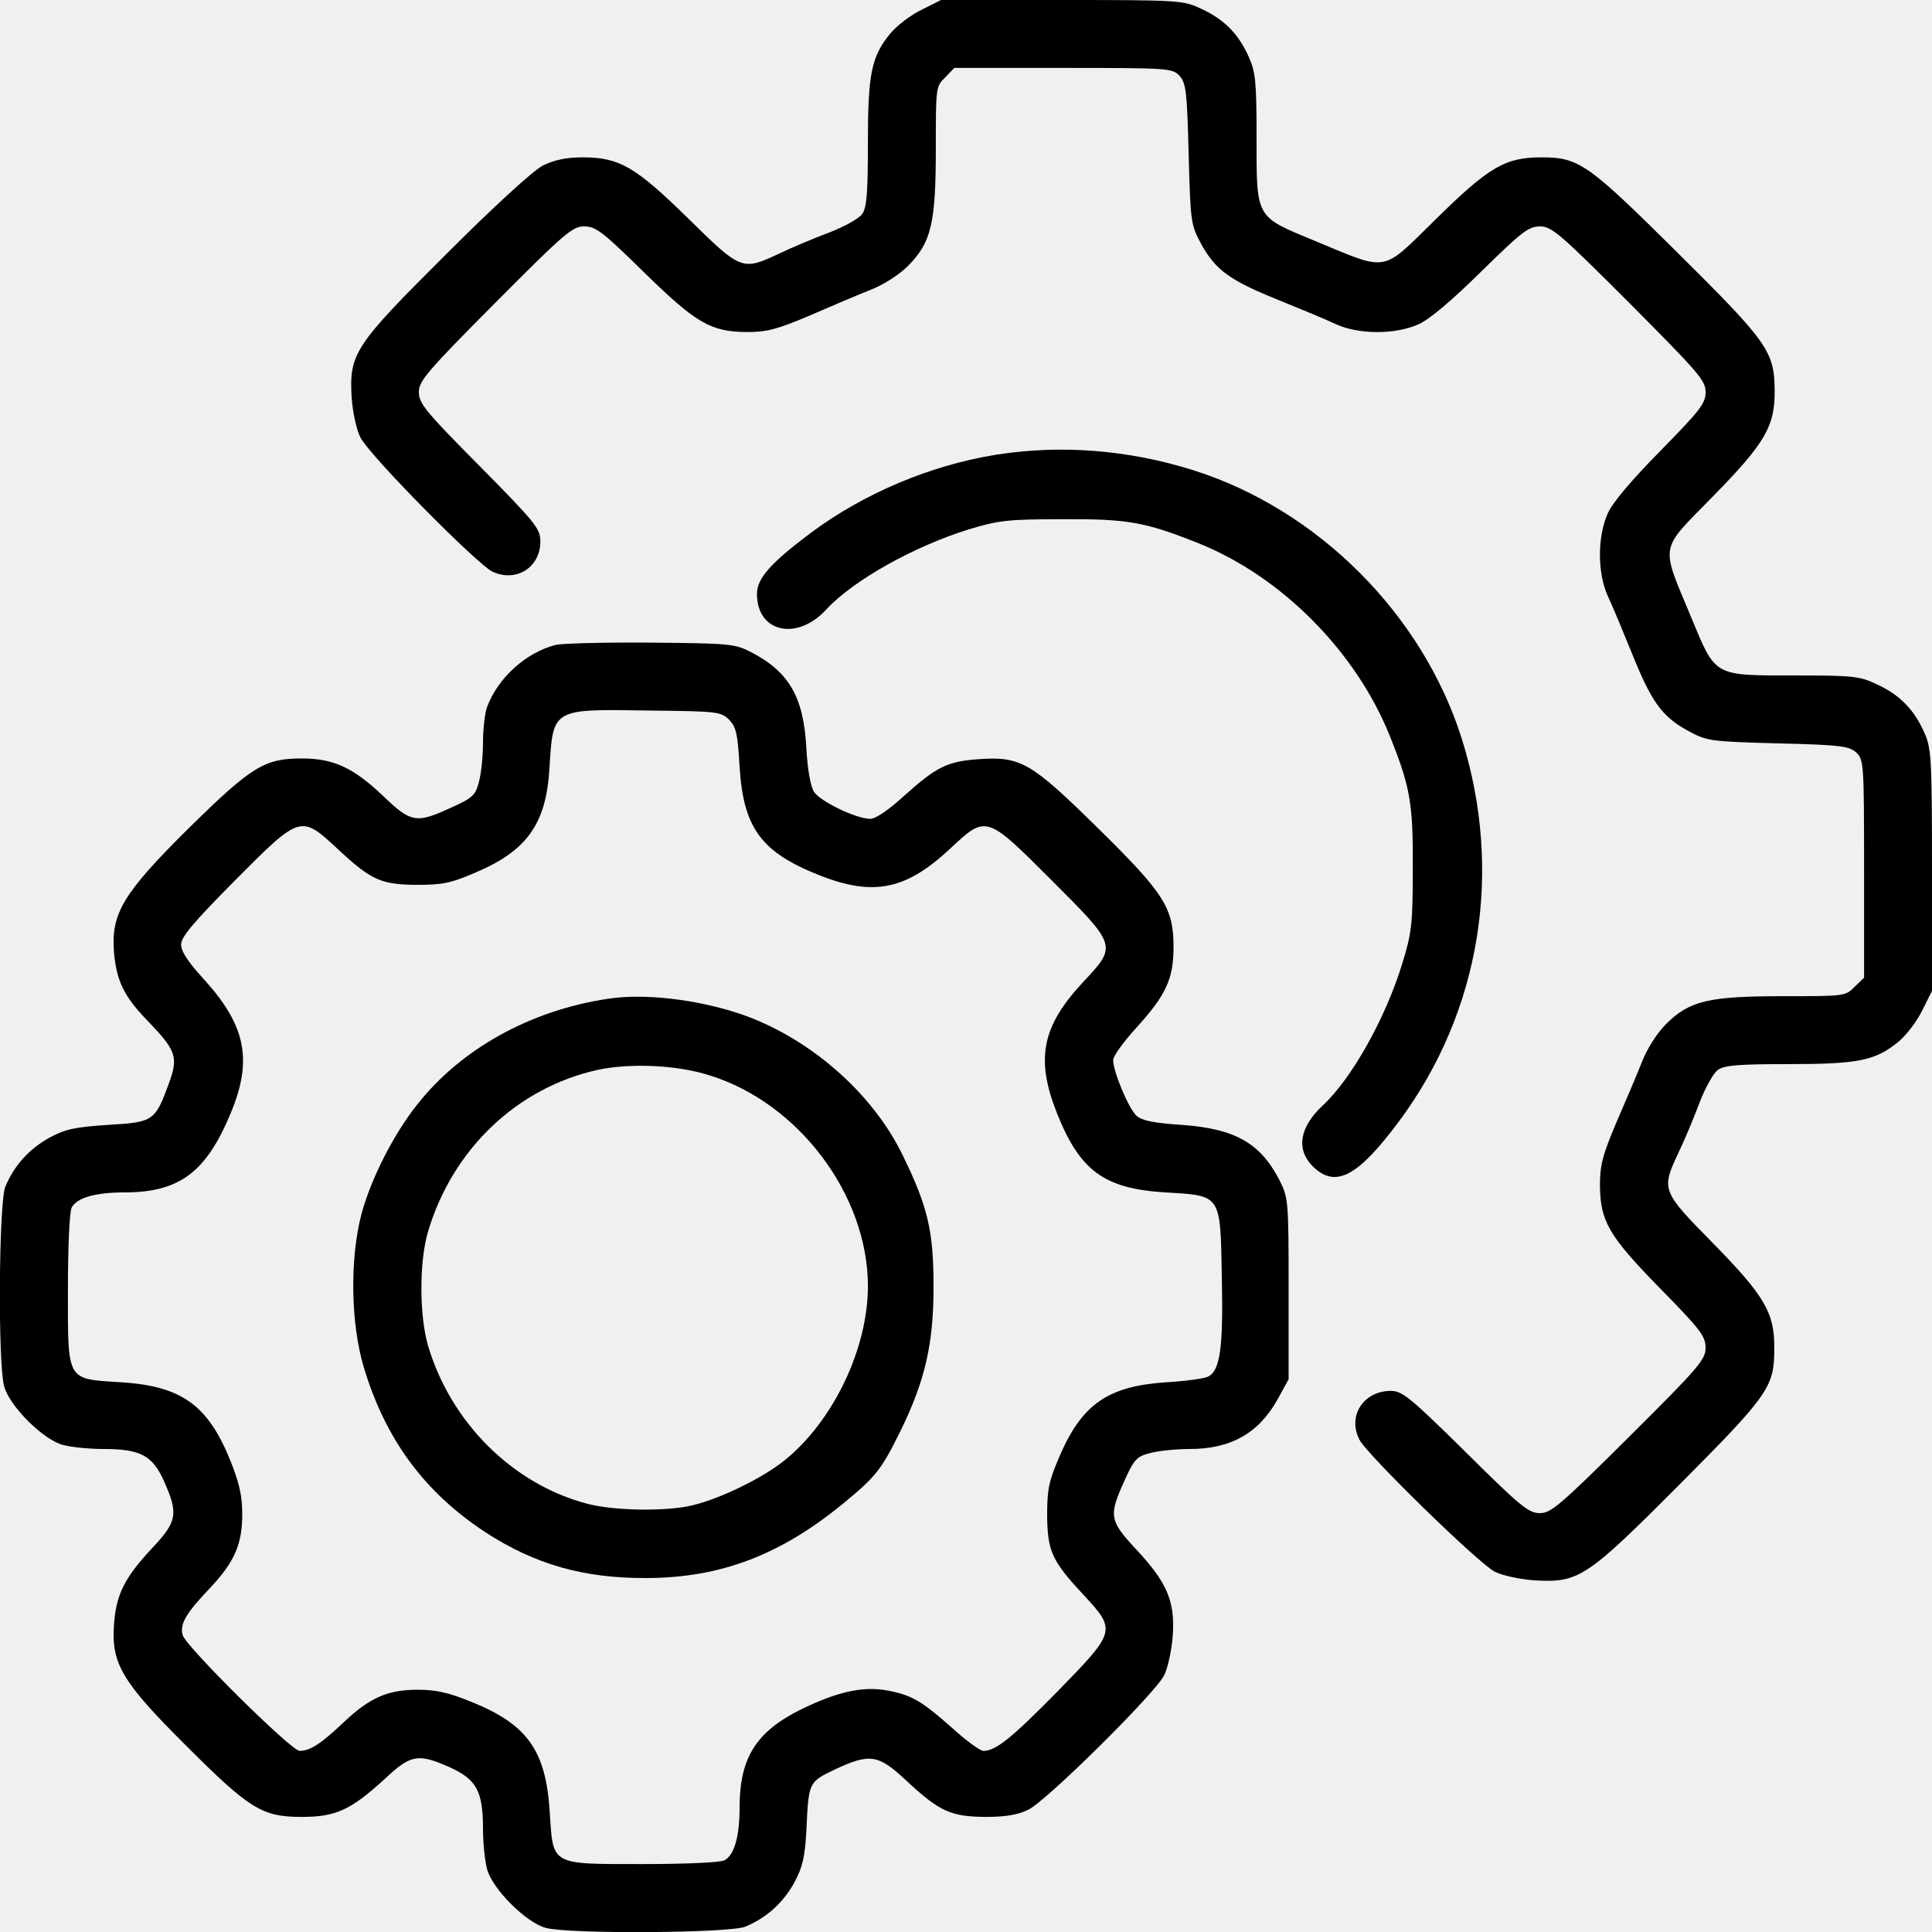
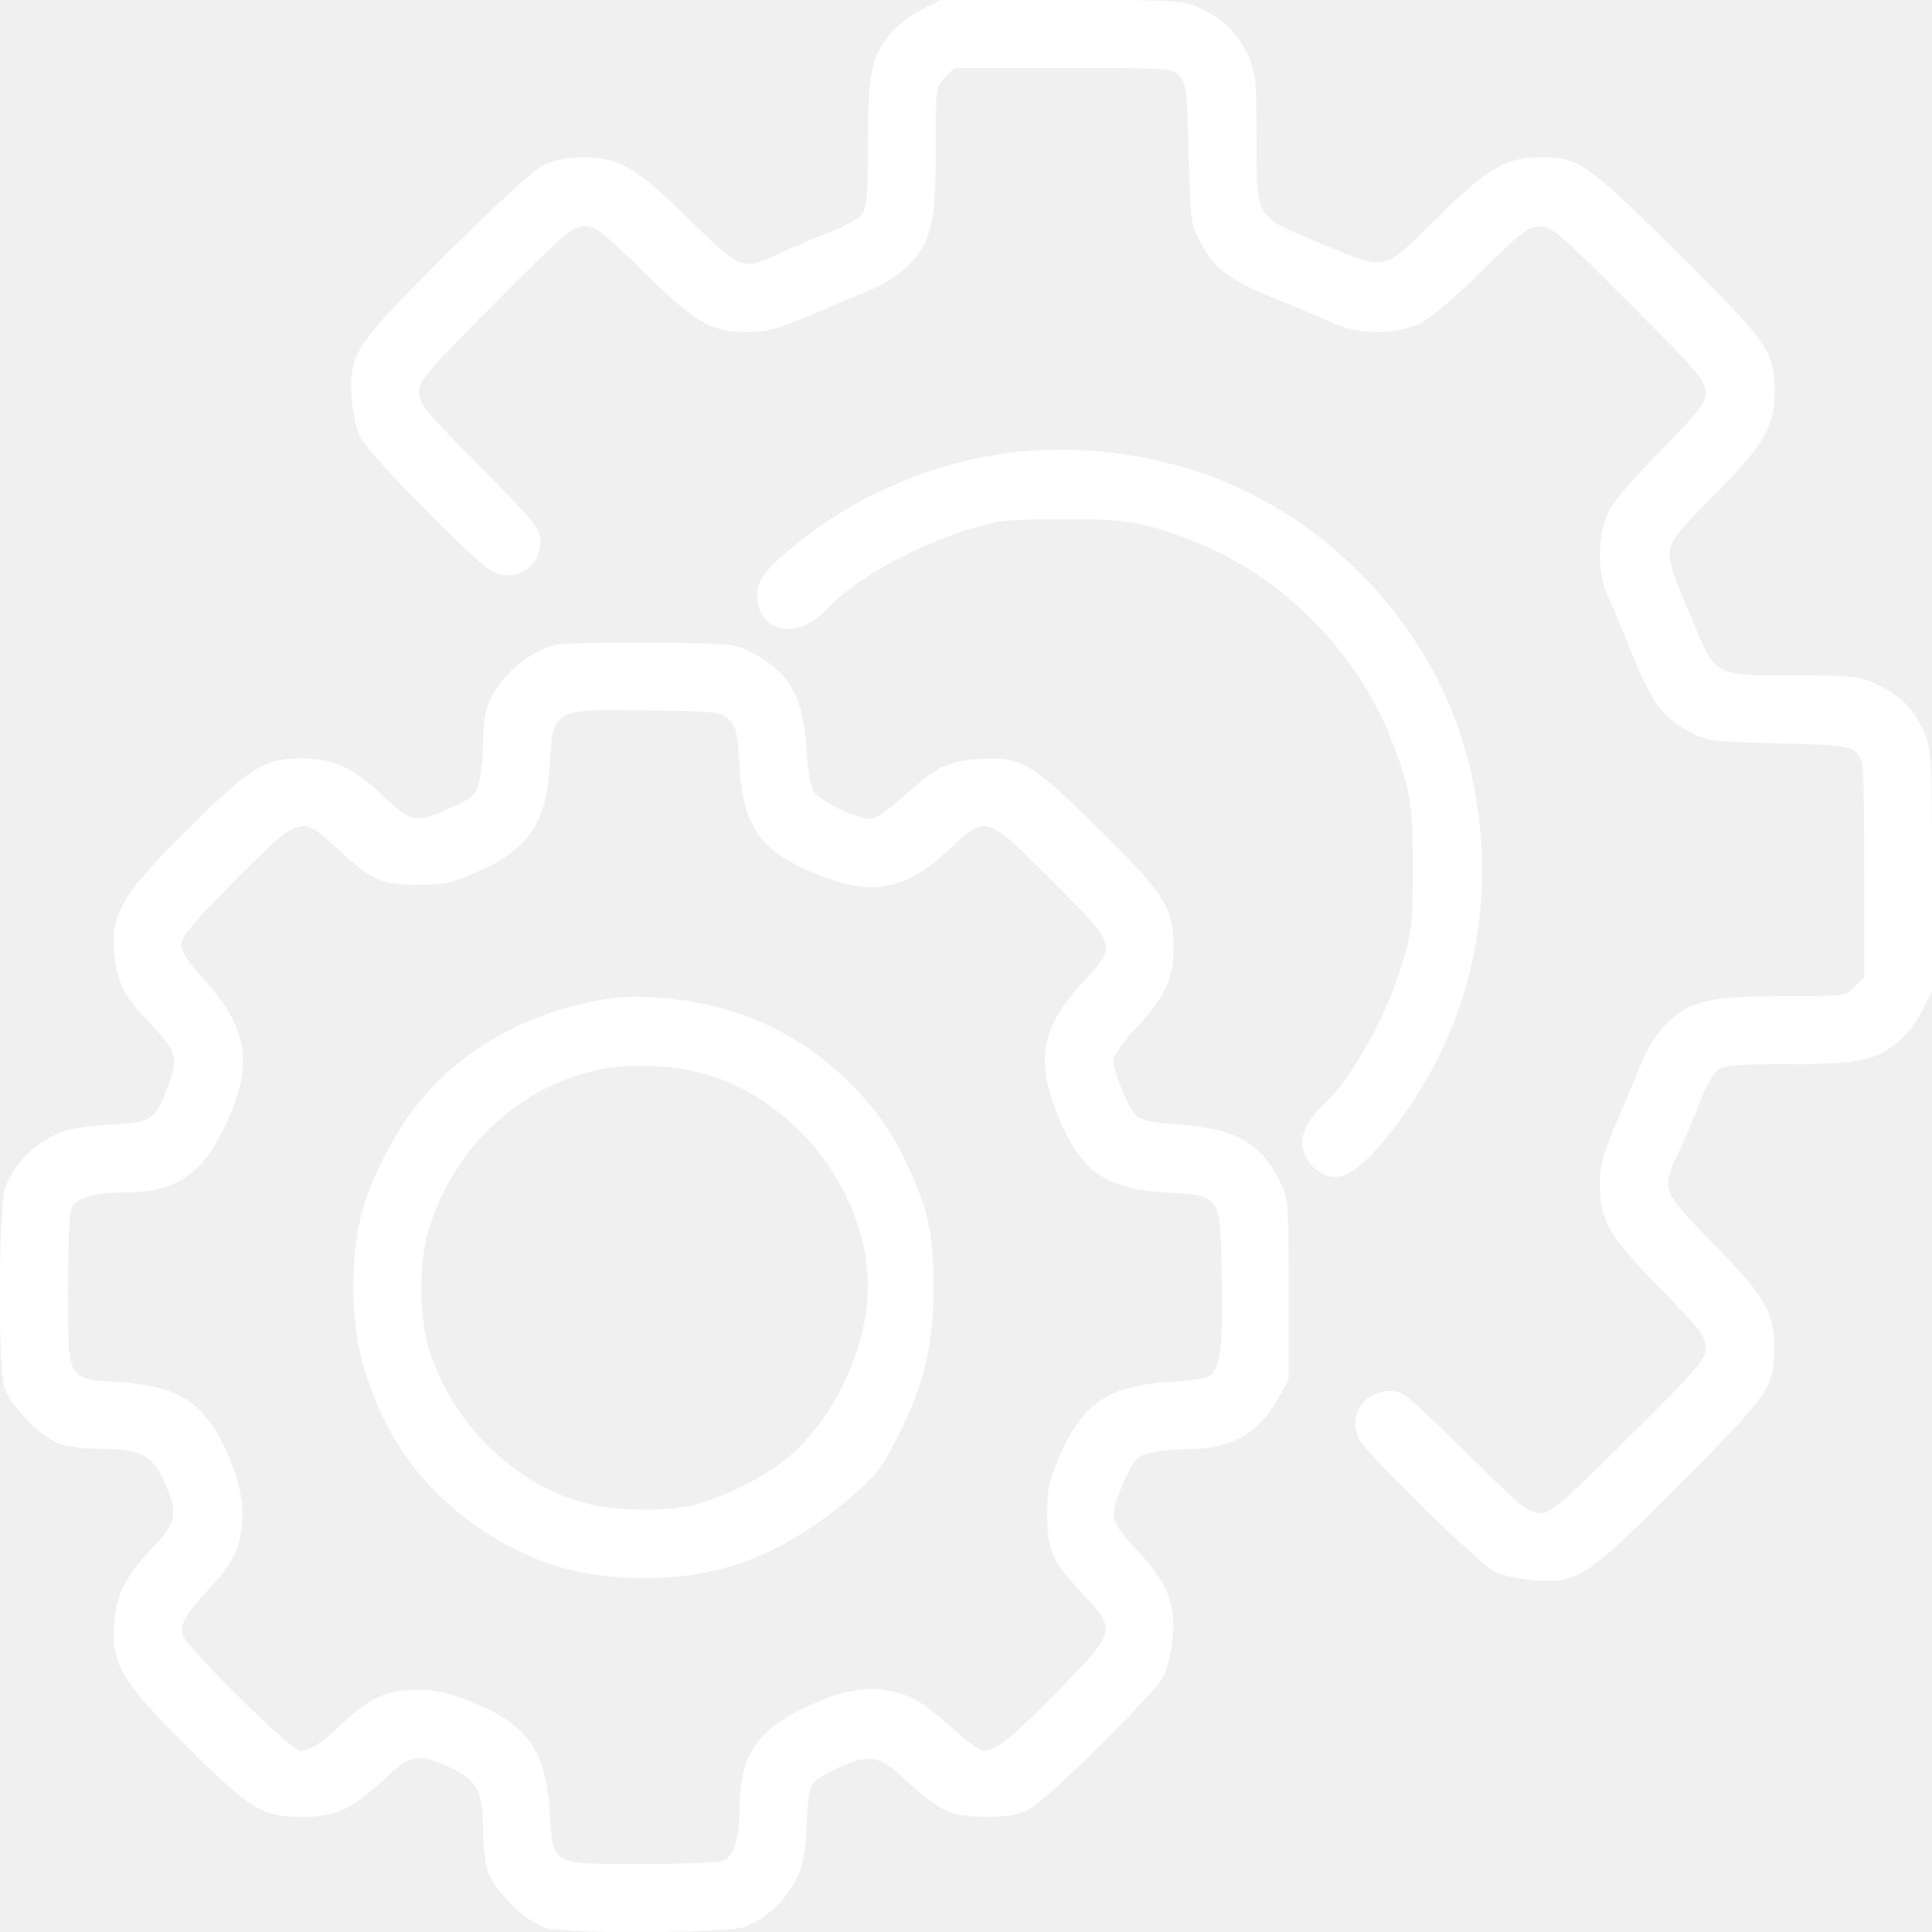
<svg xmlns="http://www.w3.org/2000/svg" version="1.0" width="512pt" height="512pt" viewBox="0 0 512 512" preserveAspectRatio="xMidYMid meet">
-   <g transform="translate(0,512) scale(0.1,-0.1)" fill="#000000" stroke="none">
+   <g transform="translate(0,512) scale(0.1,-0.1)" fill="#ffffff" stroke="none">
    <path d="M2442 5094 c-29 -14 -65 -42 -82 -62 -51 -62 -60 -107 -60 -292 0 -131 -3 -170 -15 -187 -8 -12 -48 -34 -87 -49 -40 -15 -100 -40 -133 -56 -98 -46 -101 -45 -240 92 -141 138 -183 163 -281 163 -45 0 -75 -7 -106 -22 -26 -14 -129 -108 -255 -234 -245 -244 -258 -264 -251 -382 3 -39 13 -85 23 -104 24 -48 309 -336 350 -356 63 -29 127 11 127 80 0 34 -12 49 -161 200 -143 144 -161 166 -161 196 0 29 21 54 202 236 184 185 205 203 236 203 31 0 49 -14 157 -120 140 -137 178 -159 274 -160 53 0 80 7 165 43 55 24 128 55 161 68 36 14 77 40 102 65 61 62 73 112 73 311 0 161 0 164 25 188 l24 25 289 0 c281 0 289 -1 308 -21 17 -19 20 -43 24 -208 5 -182 6 -187 34 -239 38 -68 75 -95 204 -147 59 -24 127 -52 152 -64 61 -28 159 -28 220 0 29 13 89 64 166 140 107 105 125 119 155 119 31 0 52 -18 237 -203 183 -184 202 -205 202 -236 0 -30 -14 -48 -119 -155 -76 -77 -127 -137 -140 -166 -28 -61 -28 -159 0 -220 12 -25 40 -93 64 -152 52 -129 79 -166 147 -204 52 -28 57 -29 239 -34 165 -4 189 -7 208 -24 20 -19 21 -27 21 -308 l0 -289 -25 -24 c-24 -25 -27 -25 -188 -25 -199 0 -249 -12 -311 -73 -25 -25 -51 -66 -65 -102 -13 -33 -44 -106 -68 -161 -36 -85 -43 -112 -43 -165 1 -96 23 -134 160 -274 106 -108 120 -126 120 -157 0 -31 -18 -52 -203 -236 -182 -181 -207 -202 -236 -202 -30 0 -52 18 -197 162 -147 145 -168 162 -198 162 -73 0 -116 -67 -83 -130 21 -40 315 -327 358 -349 19 -10 65 -20 104 -23 119 -7 138 5 388 256 236 237 249 257 249 358 1 95 -25 139 -162 279 -137 139 -138 142 -92 240 16 33 41 93 56 133 15 39 37 79 49 87 17 12 56 15 187 15 185 0 230 9 292 60 20 17 48 53 62 82 l26 52 0 320 c0 301 -2 324 -21 366 -27 60 -64 98 -124 126 -46 22 -63 24 -213 24 -224 0 -214 -5 -281 156 -81 195 -85 172 58 318 139 142 165 186 164 282 -1 103 -18 127 -257 364 -238 236 -261 253 -361 253 -96 0 -139 -25 -280 -164 -146 -143 -123 -139 -319 -58 -161 67 -156 57 -156 281 0 142 -3 169 -21 208 -27 60 -64 98 -124 126 -49 23 -54 24 -371 24 l-320 0 -52 -26z" />
    <path d="M2640 3915 c-174 -28 -350 -102 -491 -207 -107 -80 -143 -121 -143 -162 0 -102 106 -126 184 -41 71 77 232 167 377 212 79 24 104 27 248 27 174 1 219 -7 362 -64 219 -88 416 -286 506 -510 55 -137 62 -179 61 -355 0 -145 -3 -168 -28 -249 -44 -144 -134 -305 -211 -376 -61 -57 -71 -116 -26 -161 60 -59 119 -28 229 120 216 291 276 662 166 1013 -104 330 -382 608 -712 712 -172 54 -349 68 -522 41z" />
    <path d="M1473 3411 c-79 -20 -153 -87 -182 -164 -6 -16 -11 -58 -11 -95 0 -37 -5 -84 -11 -105 -9 -35 -17 -42 -75 -68 -91 -42 -105 -39 -178 31 -79 75 -131 100 -216 100 -99 0 -133 -21 -297 -182 -176 -174 -209 -228 -201 -331 7 -77 26 -117 89 -182 76 -79 82 -96 57 -165 -37 -101 -41 -104 -161 -111 -89 -6 -113 -11 -156 -34 -54 -30 -93 -73 -117 -130 -17 -43 -20 -467 -3 -529 14 -52 103 -141 155 -155 21 -6 70 -11 107 -11 100 0 131 -17 162 -86 38 -86 35 -106 -33 -178 -72 -77 -95 -123 -100 -203 -7 -102 22 -151 191 -319 169 -169 202 -189 307 -189 91 0 130 19 219 100 70 66 89 69 174 31 70 -32 87 -63 87 -163 0 -37 5 -86 11 -107 14 -52 103 -141 155 -155 62 -17 486 -14 529 3 57 24 100 63 130 117 22 41 28 67 32 138 6 130 6 128 76 162 93 43 114 40 189 -30 88 -82 118 -95 208 -96 54 0 86 5 115 19 48 23 335 307 360 356 10 20 20 66 23 106 6 91 -15 140 -97 228 -71 76 -73 89 -32 180 26 58 33 66 68 75 21 6 69 11 106 11 109 0 183 42 233 132 l29 53 0 240 c0 234 -1 241 -24 287 -51 99 -118 137 -260 147 -74 5 -104 11 -119 24 -21 19 -62 117 -62 148 0 10 28 49 62 86 78 86 98 129 98 213 0 104 -24 142 -201 316 -178 175 -204 190 -317 182 -82 -6 -110 -20 -196 -97 -42 -38 -75 -61 -90 -61 -37 0 -134 47 -149 72 -9 14 -17 60 -20 114 -7 136 -45 203 -147 256 -43 22 -56 23 -265 25 -121 1 -234 -2 -252 -6z m459 -198 c19 -20 23 -37 28 -125 10 -162 57 -226 210 -287 144 -57 230 -40 347 69 97 91 96 91 270 -83 174 -174 174 -173 83 -270 -109 -117 -126 -203 -69 -347 61 -153 125 -200 287 -210 150 -9 146 -3 150 -228 4 -185 -5 -244 -36 -260 -9 -5 -58 -12 -109 -15 -156 -10 -225 -57 -285 -196 -28 -65 -33 -87 -33 -156 1 -96 12 -121 96 -211 88 -95 87 -97 -68 -256 -123 -125 -164 -158 -197 -158 -8 0 -46 27 -83 61 -80 71 -107 87 -171 99 -66 12 -132 -3 -229 -50 -119 -59 -163 -128 -163 -260 0 -77 -14 -126 -40 -140 -11 -6 -107 -10 -218 -10 -244 0 -236 -4 -245 136 -10 165 -59 234 -208 294 -61 25 -95 32 -142 32 -80 0 -127 -21 -196 -86 -60 -57 -89 -76 -117 -76 -22 0 -303 278 -310 307 -8 29 9 58 72 124 65 69 86 116 86 196 0 47 -7 81 -31 141 -60 149 -130 199 -292 209 -144 9 -139 1 -139 245 0 111 4 207 10 218 14 26 63 40 140 40 145 0 216 53 281 209 59 141 41 232 -69 354 -43 47 -62 75 -62 94 0 20 32 58 143 170 173 174 174 174 271 84 90 -84 115 -95 211 -96 69 0 91 5 156 33 136 58 186 129 195 274 10 162 5 159 266 155 179 -2 188 -3 210 -24z" />
    <path d="M1610 2473 c-205 -31 -389 -133 -505 -281 -62 -78 -122 -196 -147 -289 -31 -118 -29 -289 6 -406 57 -191 161 -332 323 -438 131 -85 260 -122 428 -121 197 1 356 62 525 202 81 67 96 86 145 185 67 136 89 234 89 385 0 148 -15 212 -82 349 -81 167 -251 314 -433 375 -115 38 -253 54 -349 39z m271 -203 c235 -73 418 -316 419 -556 1 -167 -92 -361 -222 -465 -59 -47 -168 -100 -242 -118 -68 -17 -209 -15 -280 4 -198 52 -362 216 -422 420 -23 81 -23 221 0 300 65 220 237 383 451 430 87 18 209 13 296 -15z" />
  </g>
</svg>
